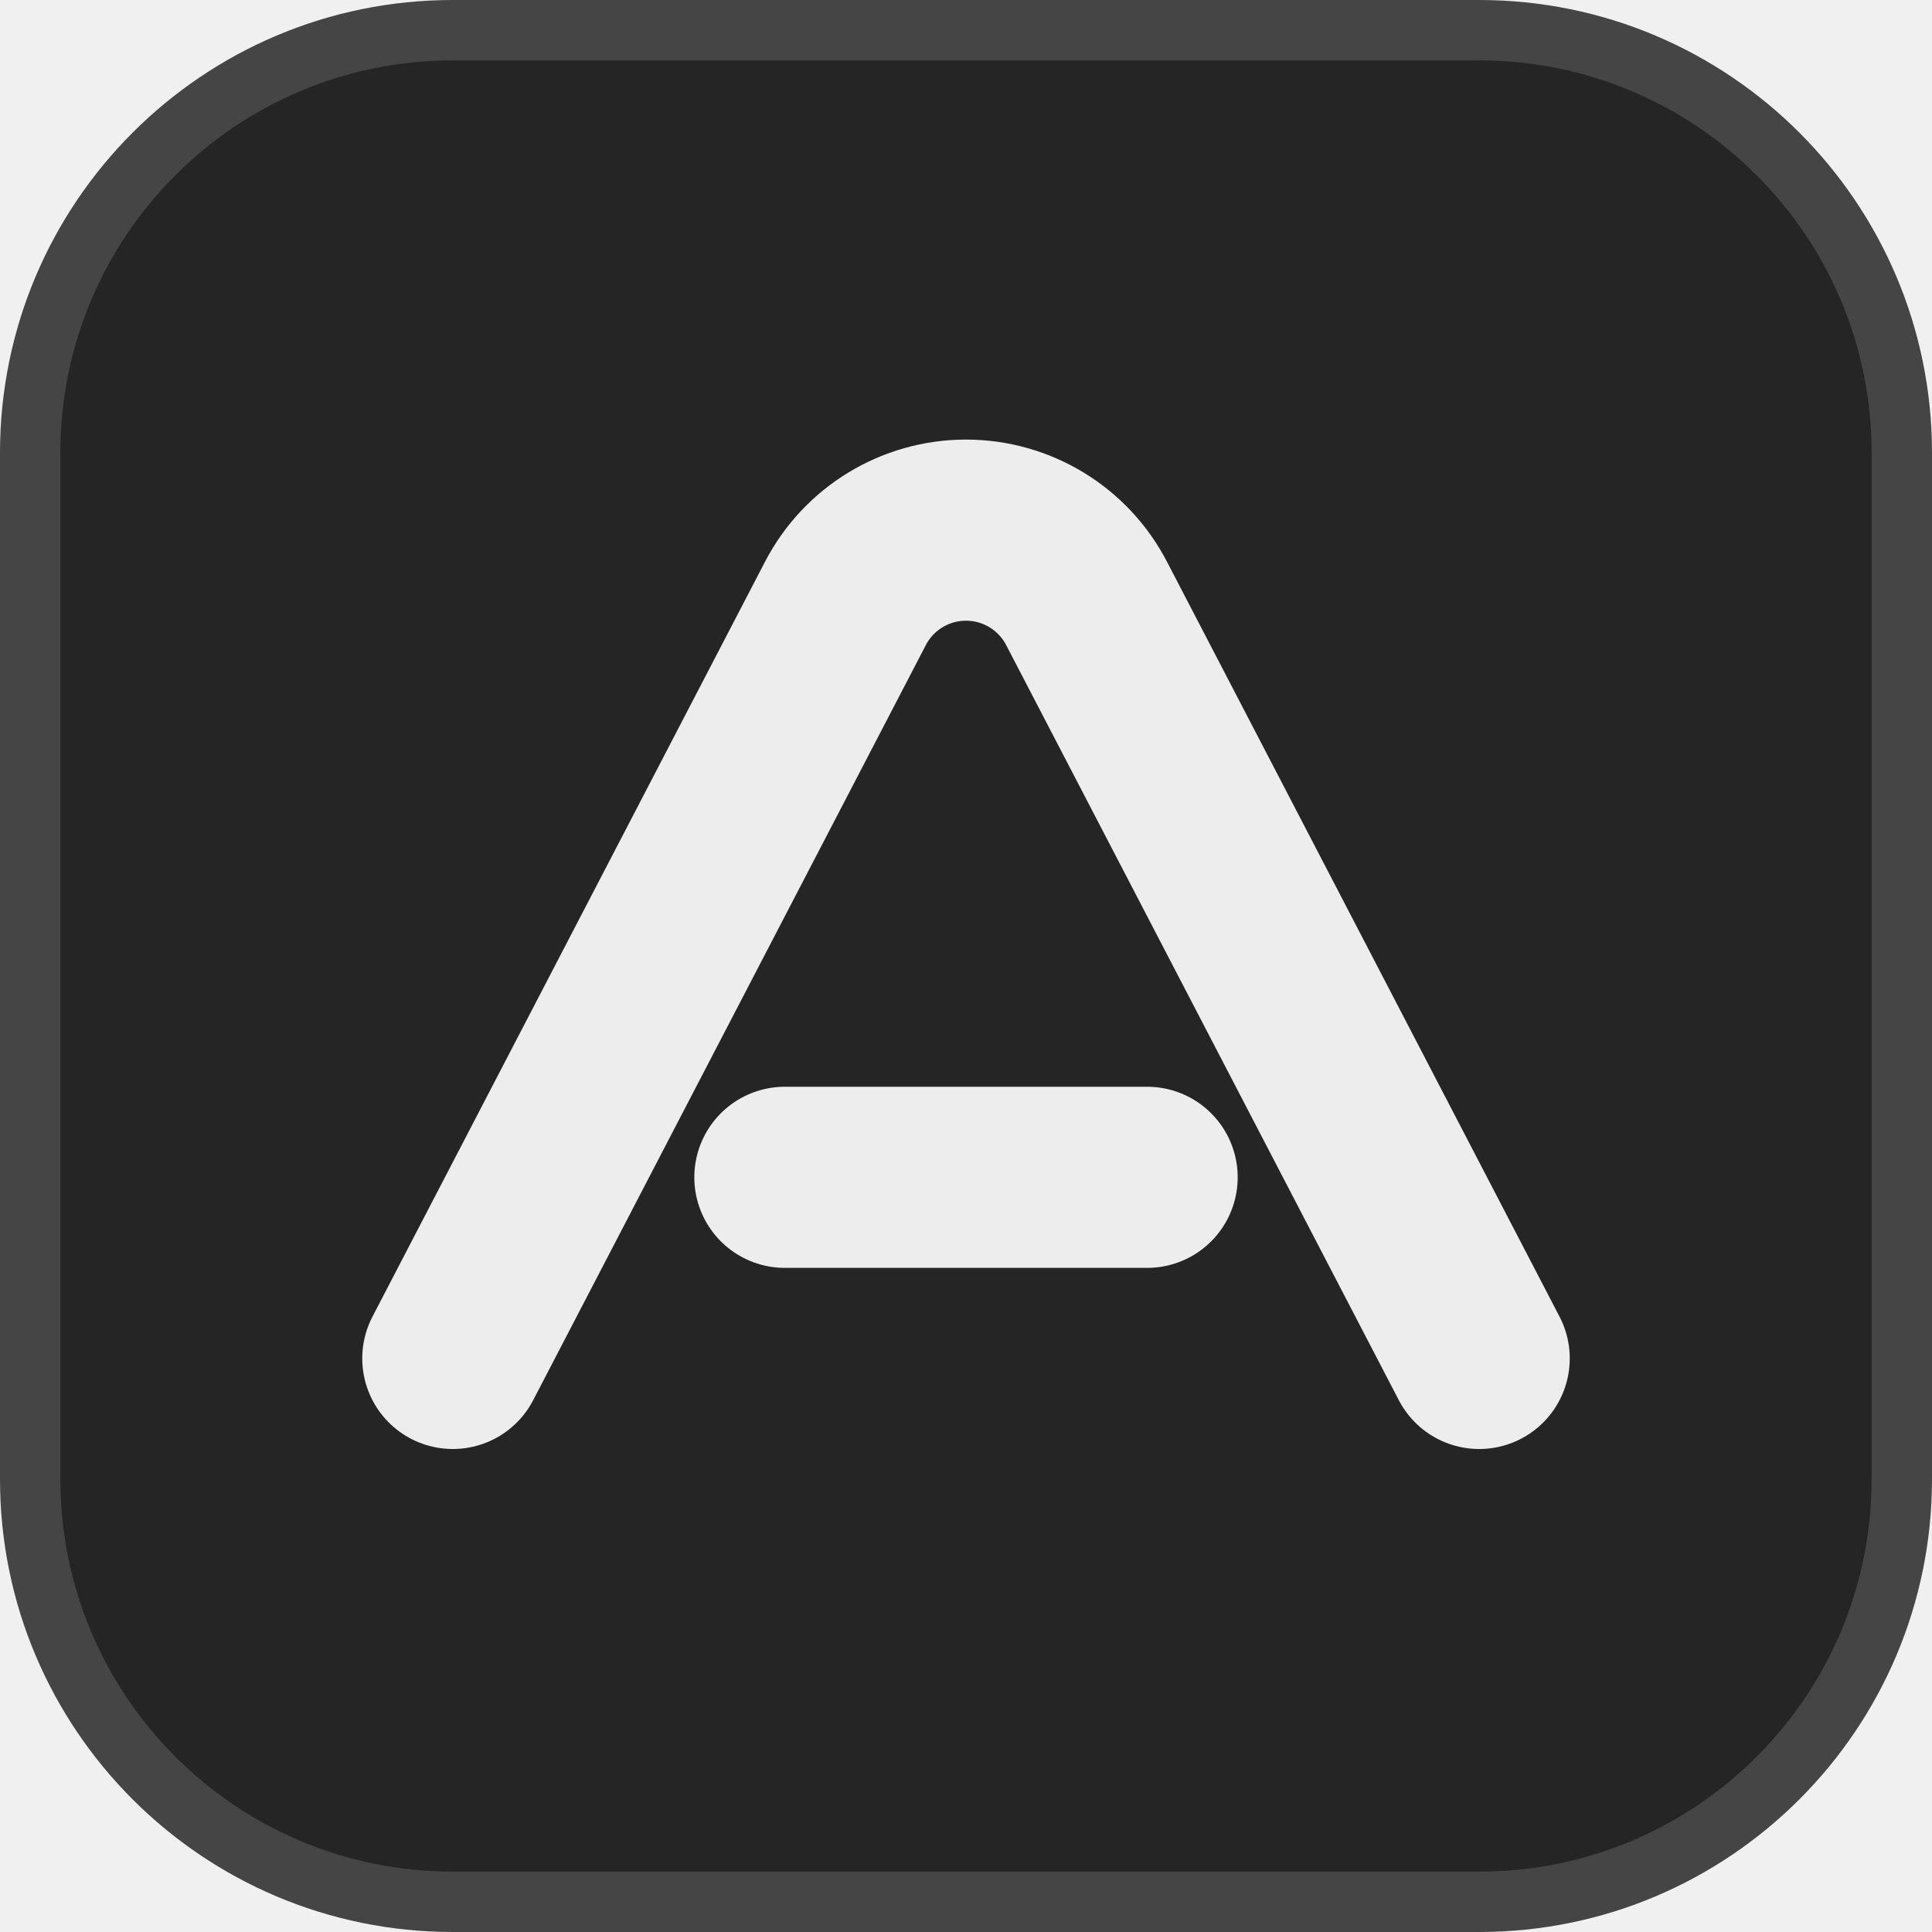
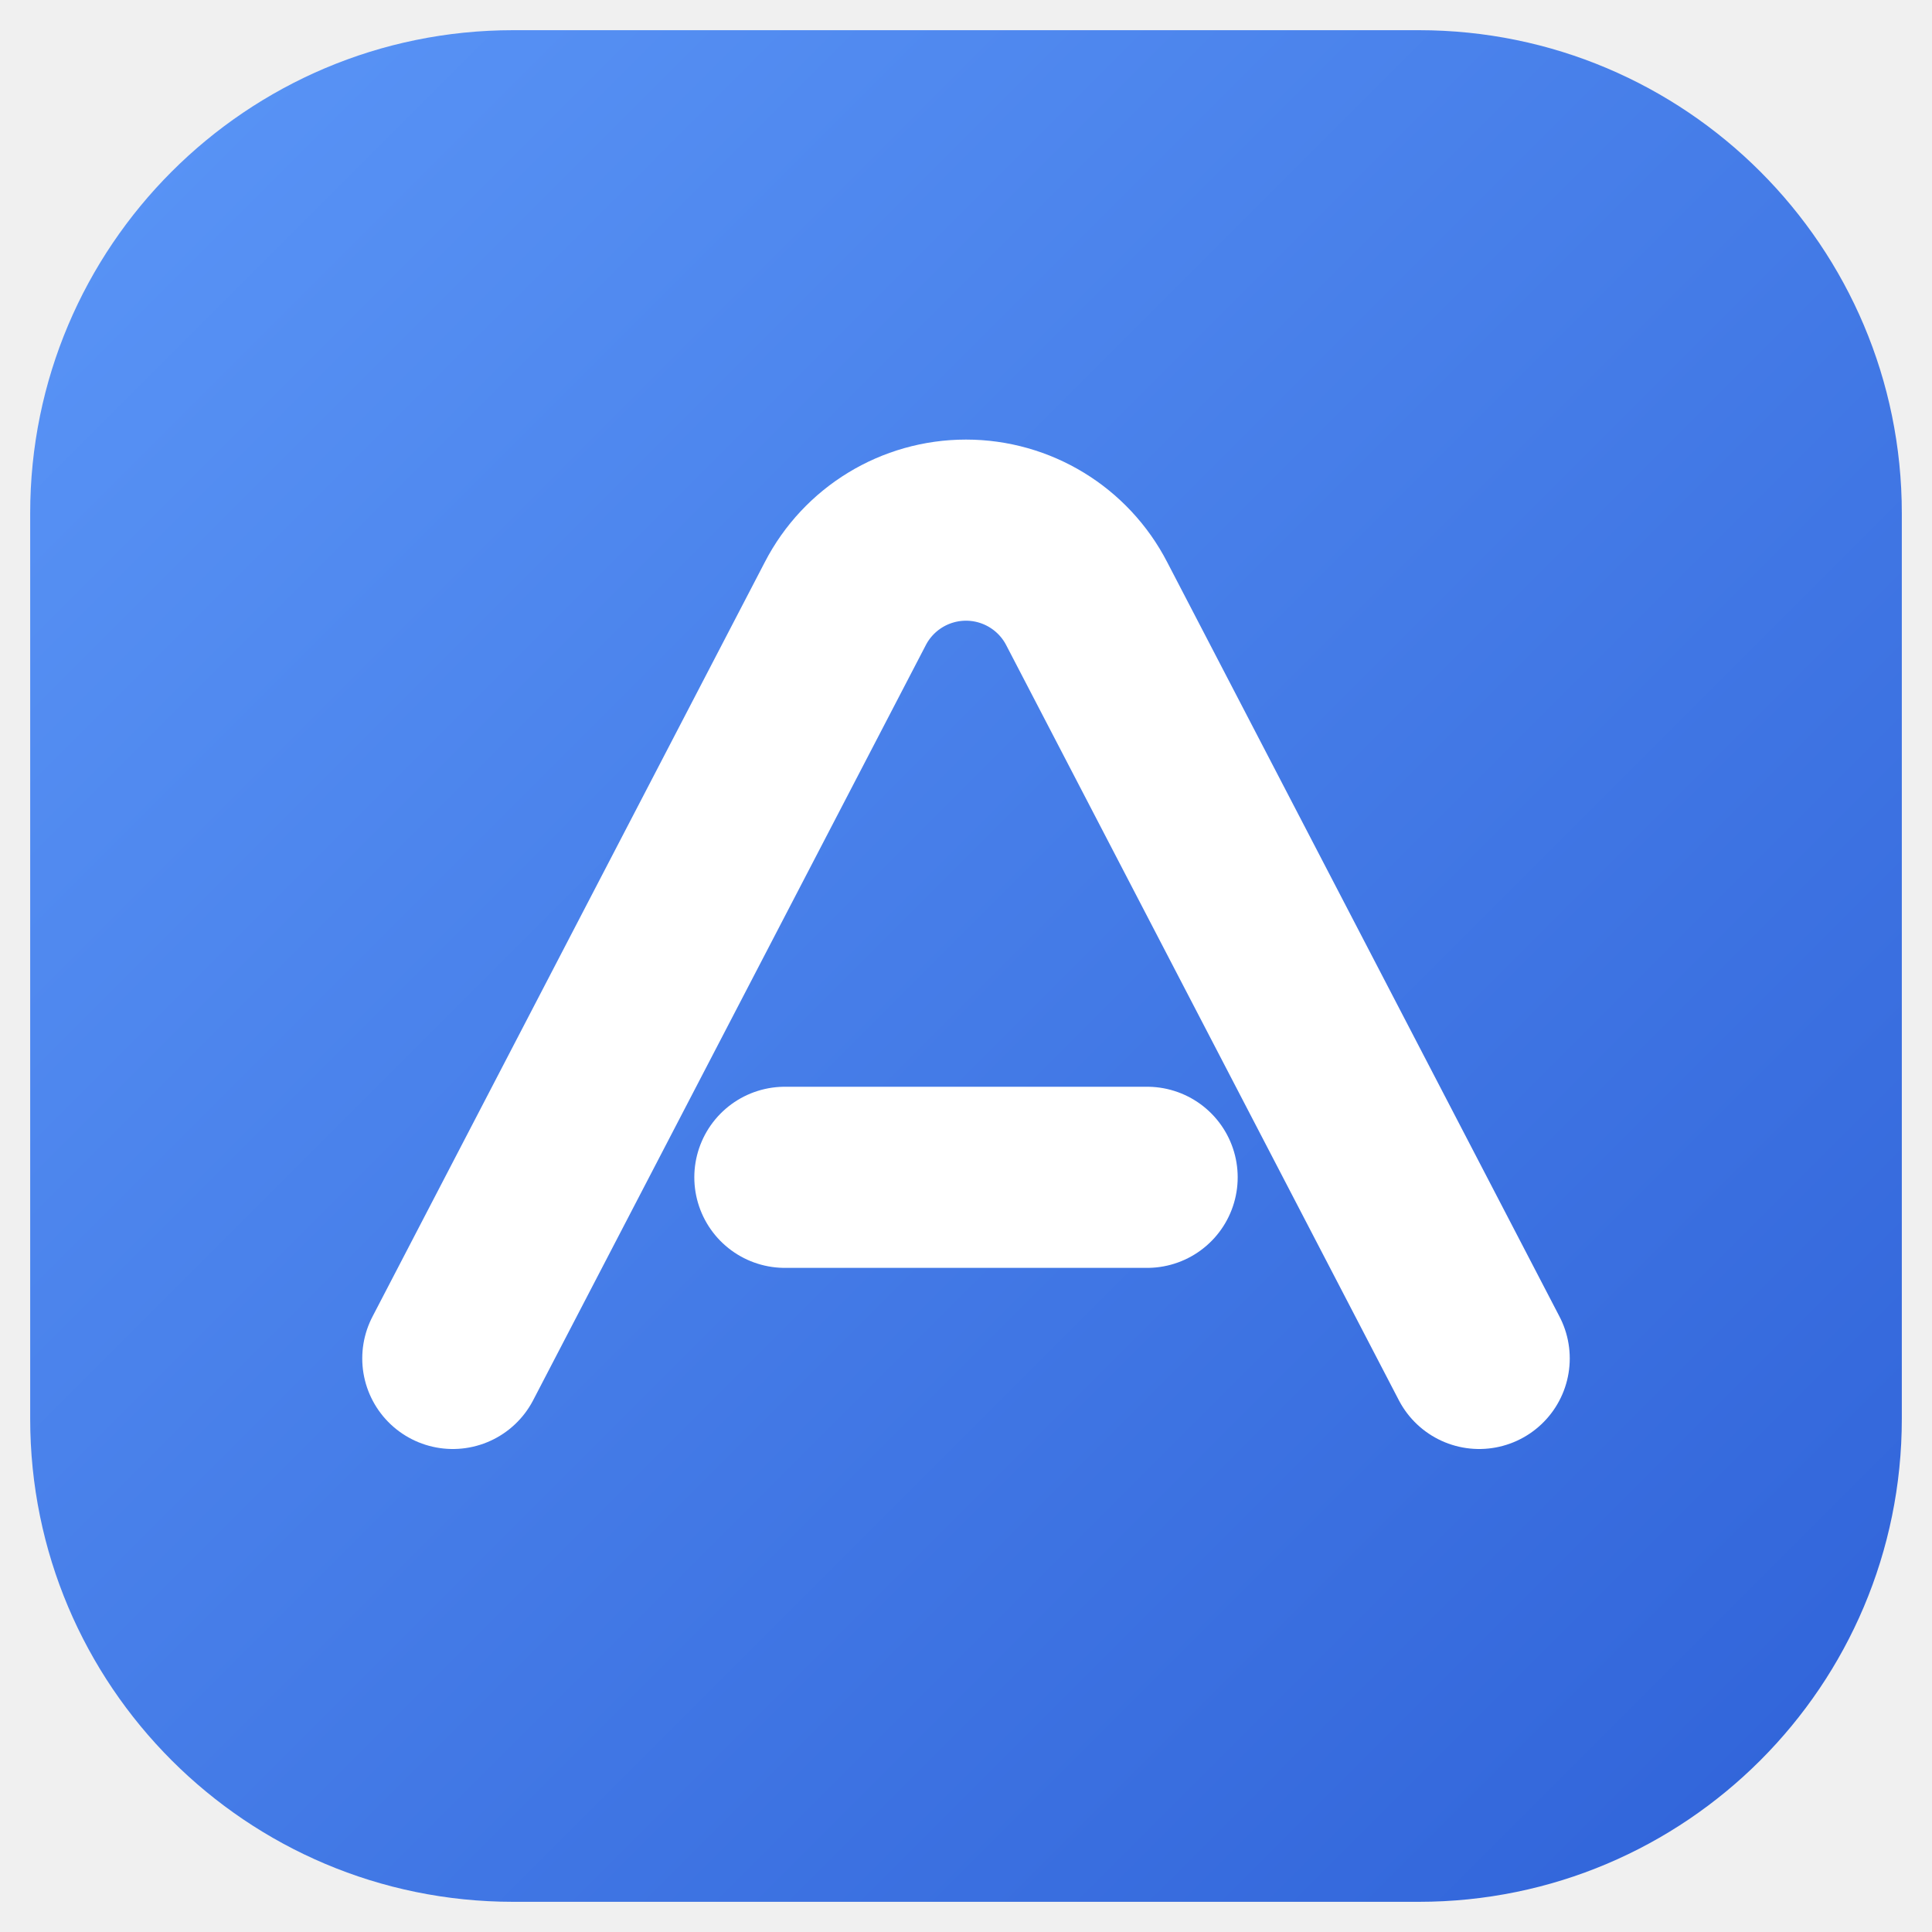
<svg xmlns="http://www.w3.org/2000/svg" viewBox="0 0 64 64">
-   <rect x="1" y="1" width="62" height="62" rx="14" fill="#252525" stroke="#454545" stroke-width="2" />
-   <path d="M15 45 28 20a4.5 4.5 0 0 1 8 0l13 25" fill="none" stroke="#ededed" stroke-width="6" stroke-linecap="round" stroke-linejoin="round" />
-   <path d="M26 39h12" fill="none" stroke="#ededed" stroke-width="6" stroke-linecap="round" />
+   <defs>
+     <linearGradient id="g" x1="0" y1="0" x2="1" y2="1">
+       <stop offset="0" stop-color="#5b96f7" />
+       <stop offset="1" stop-color="#2f62d8" />
+     </linearGradient>
+   </defs>
+   <rect x="1" y="1" width="62" height="62" rx="16" fill="url(#g)" />
+   <path d="M15 45 28 20a4.5 4.5 0 0 1 8 0l13 25" fill="none" stroke="#fff" stroke-width="6" stroke-linecap="round" stroke-linejoin="round" />
+   <path d="M26 39h12" fill="none" stroke="#fff" stroke-width="6" stroke-linecap="round" />
</svg>
